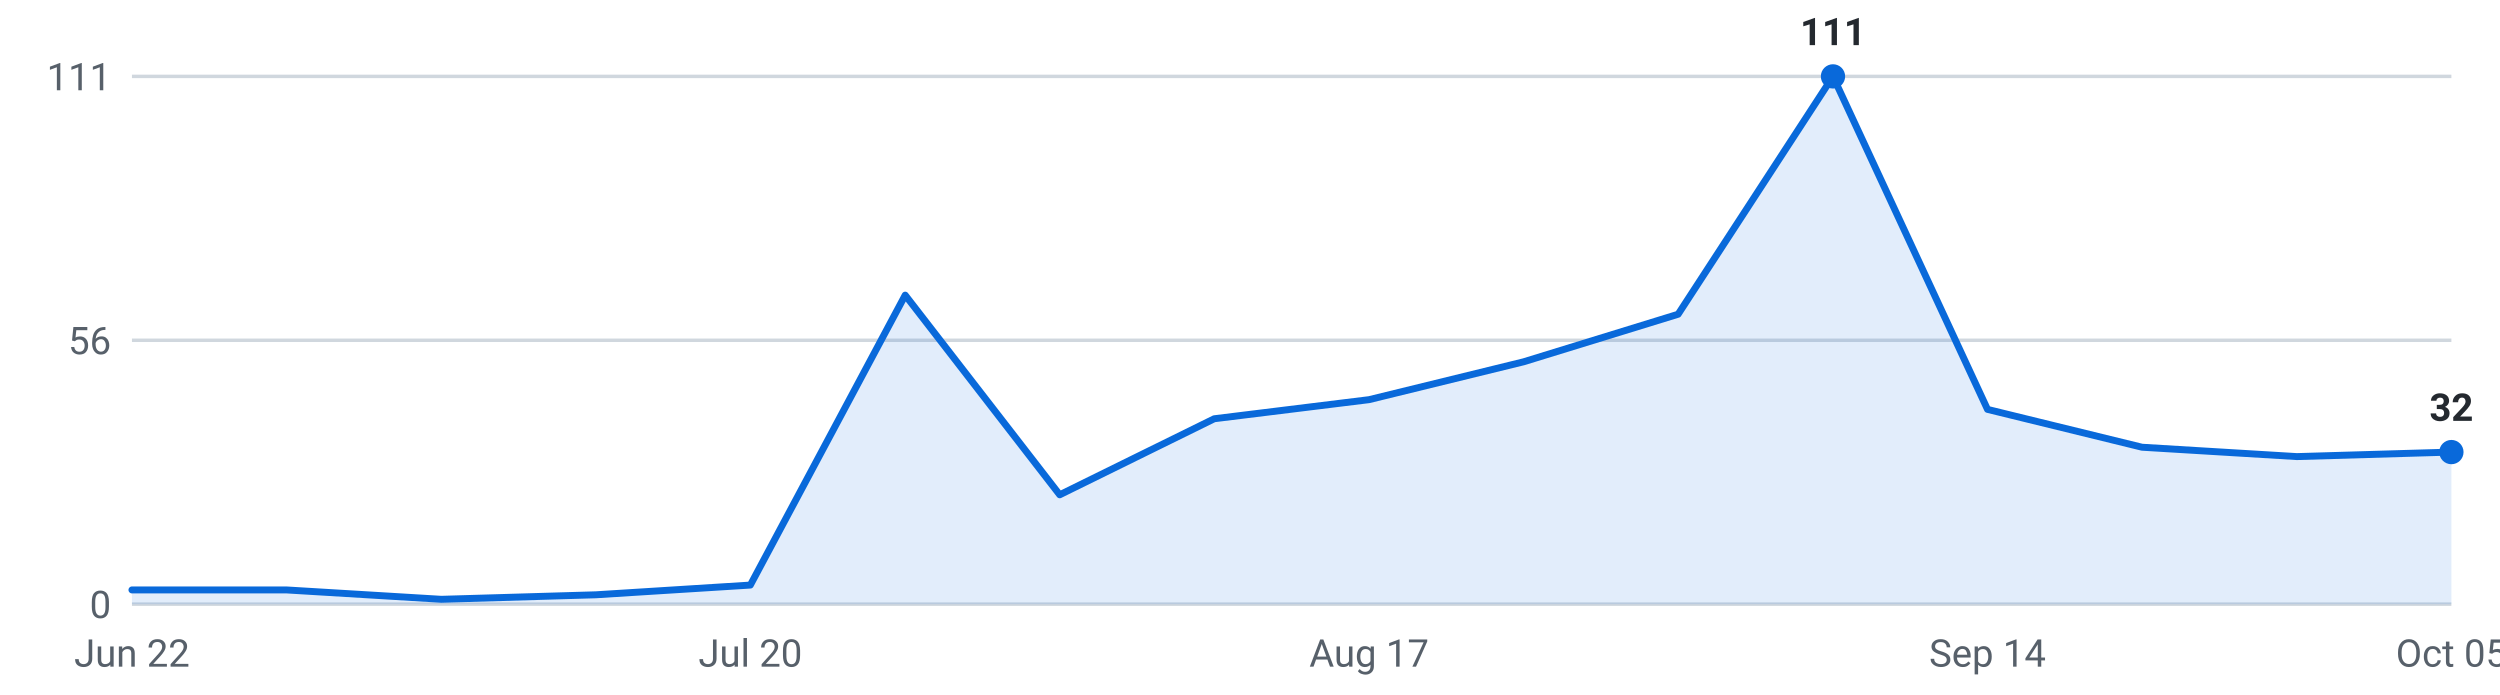
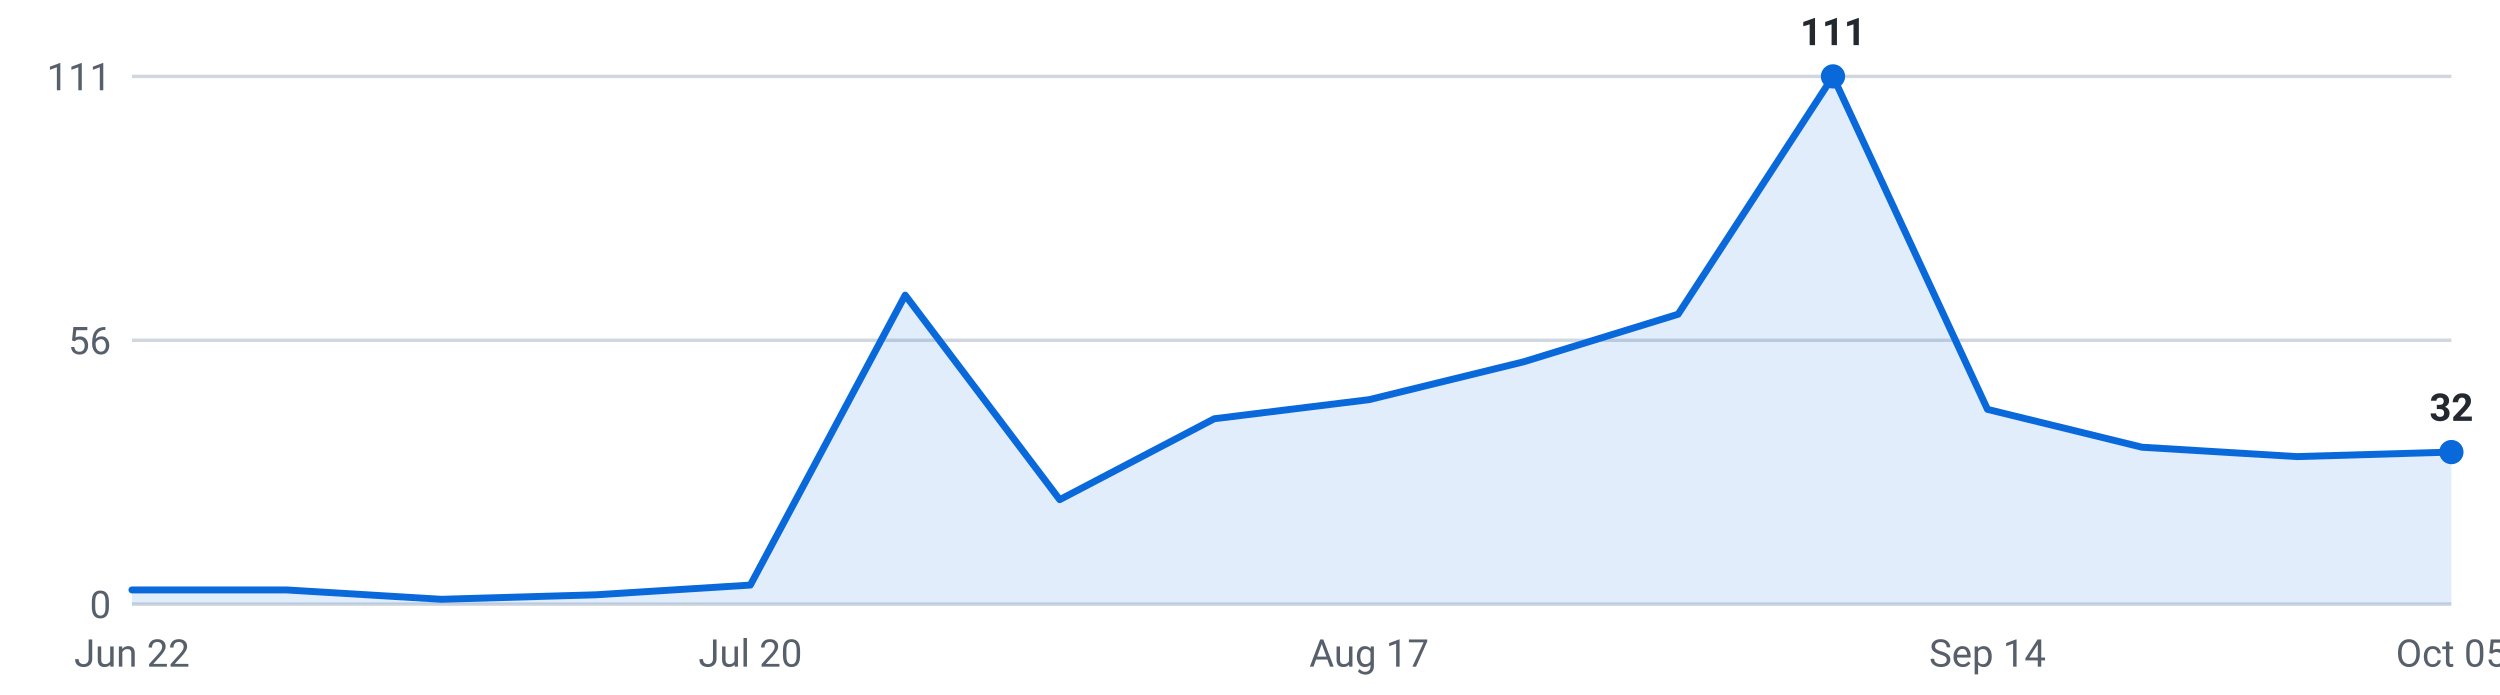
<svg xmlns="http://www.w3.org/2000/svg" viewBox="0 0 720 200" width="720" height="200" role="img" aria-label="Internships posted per week, last 16 weeks">
  <g font-family="-apple-system,Segoe UI,Roboto,sans-serif" font-size="11">
    <line x1="38" y1="174.0" x2="706" y2="174.0" stroke="#d0d7de" stroke-width="1" />
    <text x="32" y="178.0" text-anchor="end" fill="#57606a">0</text>
    <line x1="38" y1="98.0" x2="706" y2="98.0" stroke="#d0d7de" stroke-width="1" />
    <text x="32" y="102.0" text-anchor="end" fill="#57606a">56</text>
    <line x1="38" y1="22.0" x2="706" y2="22.0" stroke="#d0d7de" stroke-width="1" />
    <text x="32" y="26.0" text-anchor="end" fill="#57606a">111</text>
-     <path d="M38.0,174 L38.0,169.9 L82.5,169.9 L127.1,172.6 L171.6,171.3 L216.1,168.5 L260.7,85.0 L305.2,142.5 L349.7,120.6 L394.3,115.1 L438.8,104.2 L483.3,90.5 L527.9,22.0 L572.4,117.9 L616.9,128.8 L661.5,131.5 L706.0,130.2 L706.0,174 Z" fill="#0969da" fill-opacity="0.12" />
-     <polyline points="38.0,169.9 82.5,169.9 127.1,172.6 171.6,171.3 216.1,168.5 260.7,85.0 305.2,142.5 349.7,120.6 394.3,115.1 438.8,104.2 483.3,90.5 527.9,22.0 572.4,117.9 616.9,128.8 661.5,131.5 706.0,130.2" fill="none" stroke="#0969da" stroke-width="2" stroke-linejoin="round" stroke-linecap="round" />
+     <path d="M38.0,174 L38.0,169.9 L82.5,169.9 L127.1,172.6 L171.6,171.3 L216.1,168.5 L260.7,85.0 L305.2,143.9 L349.7,120.6 L394.3,115.1 L438.8,104.2 L483.3,90.5 L527.9,22.0 L572.4,117.9 L616.9,128.8 L661.5,131.5 L706.0,130.2 L706.0,174 Z" fill="#0969da" fill-opacity="0.12" />
+     <polyline points="38.0,169.9 82.5,169.9 127.1,172.6 171.6,171.3 216.1,168.5 260.7,85.0 305.2,143.9 349.7,120.6 394.3,115.1 438.8,104.2 483.3,90.5 527.9,22.0 572.4,117.9 616.9,128.8 661.5,131.5 706.0,130.2" fill="none" stroke="#0969da" stroke-width="2" stroke-linejoin="round" stroke-linecap="round" />
    <circle cx="527.9" cy="22.0" r="3.5" fill="#0969da" />
    <text x="527.9" y="13.0" text-anchor="middle" fill="#24292f" font-weight="600">111</text>
    <circle cx="706.0" cy="130.2" r="3.5" fill="#0969da" />
    <text x="706.0" y="121.2" text-anchor="middle" fill="#24292f" font-weight="600">32</text>
    <text x="38.0" y="192" text-anchor="middle" fill="#57606a">Jun 22</text>
    <text x="216.1" y="192" text-anchor="middle" fill="#57606a">Jul 20</text>
    <text x="394.3" y="192" text-anchor="middle" fill="#57606a">Aug 17</text>
    <text x="572.4" y="192" text-anchor="middle" fill="#57606a">Sep 14</text>
    <text x="706.0" y="192" text-anchor="middle" fill="#57606a">Oct 05</text>
  </g>
</svg>
